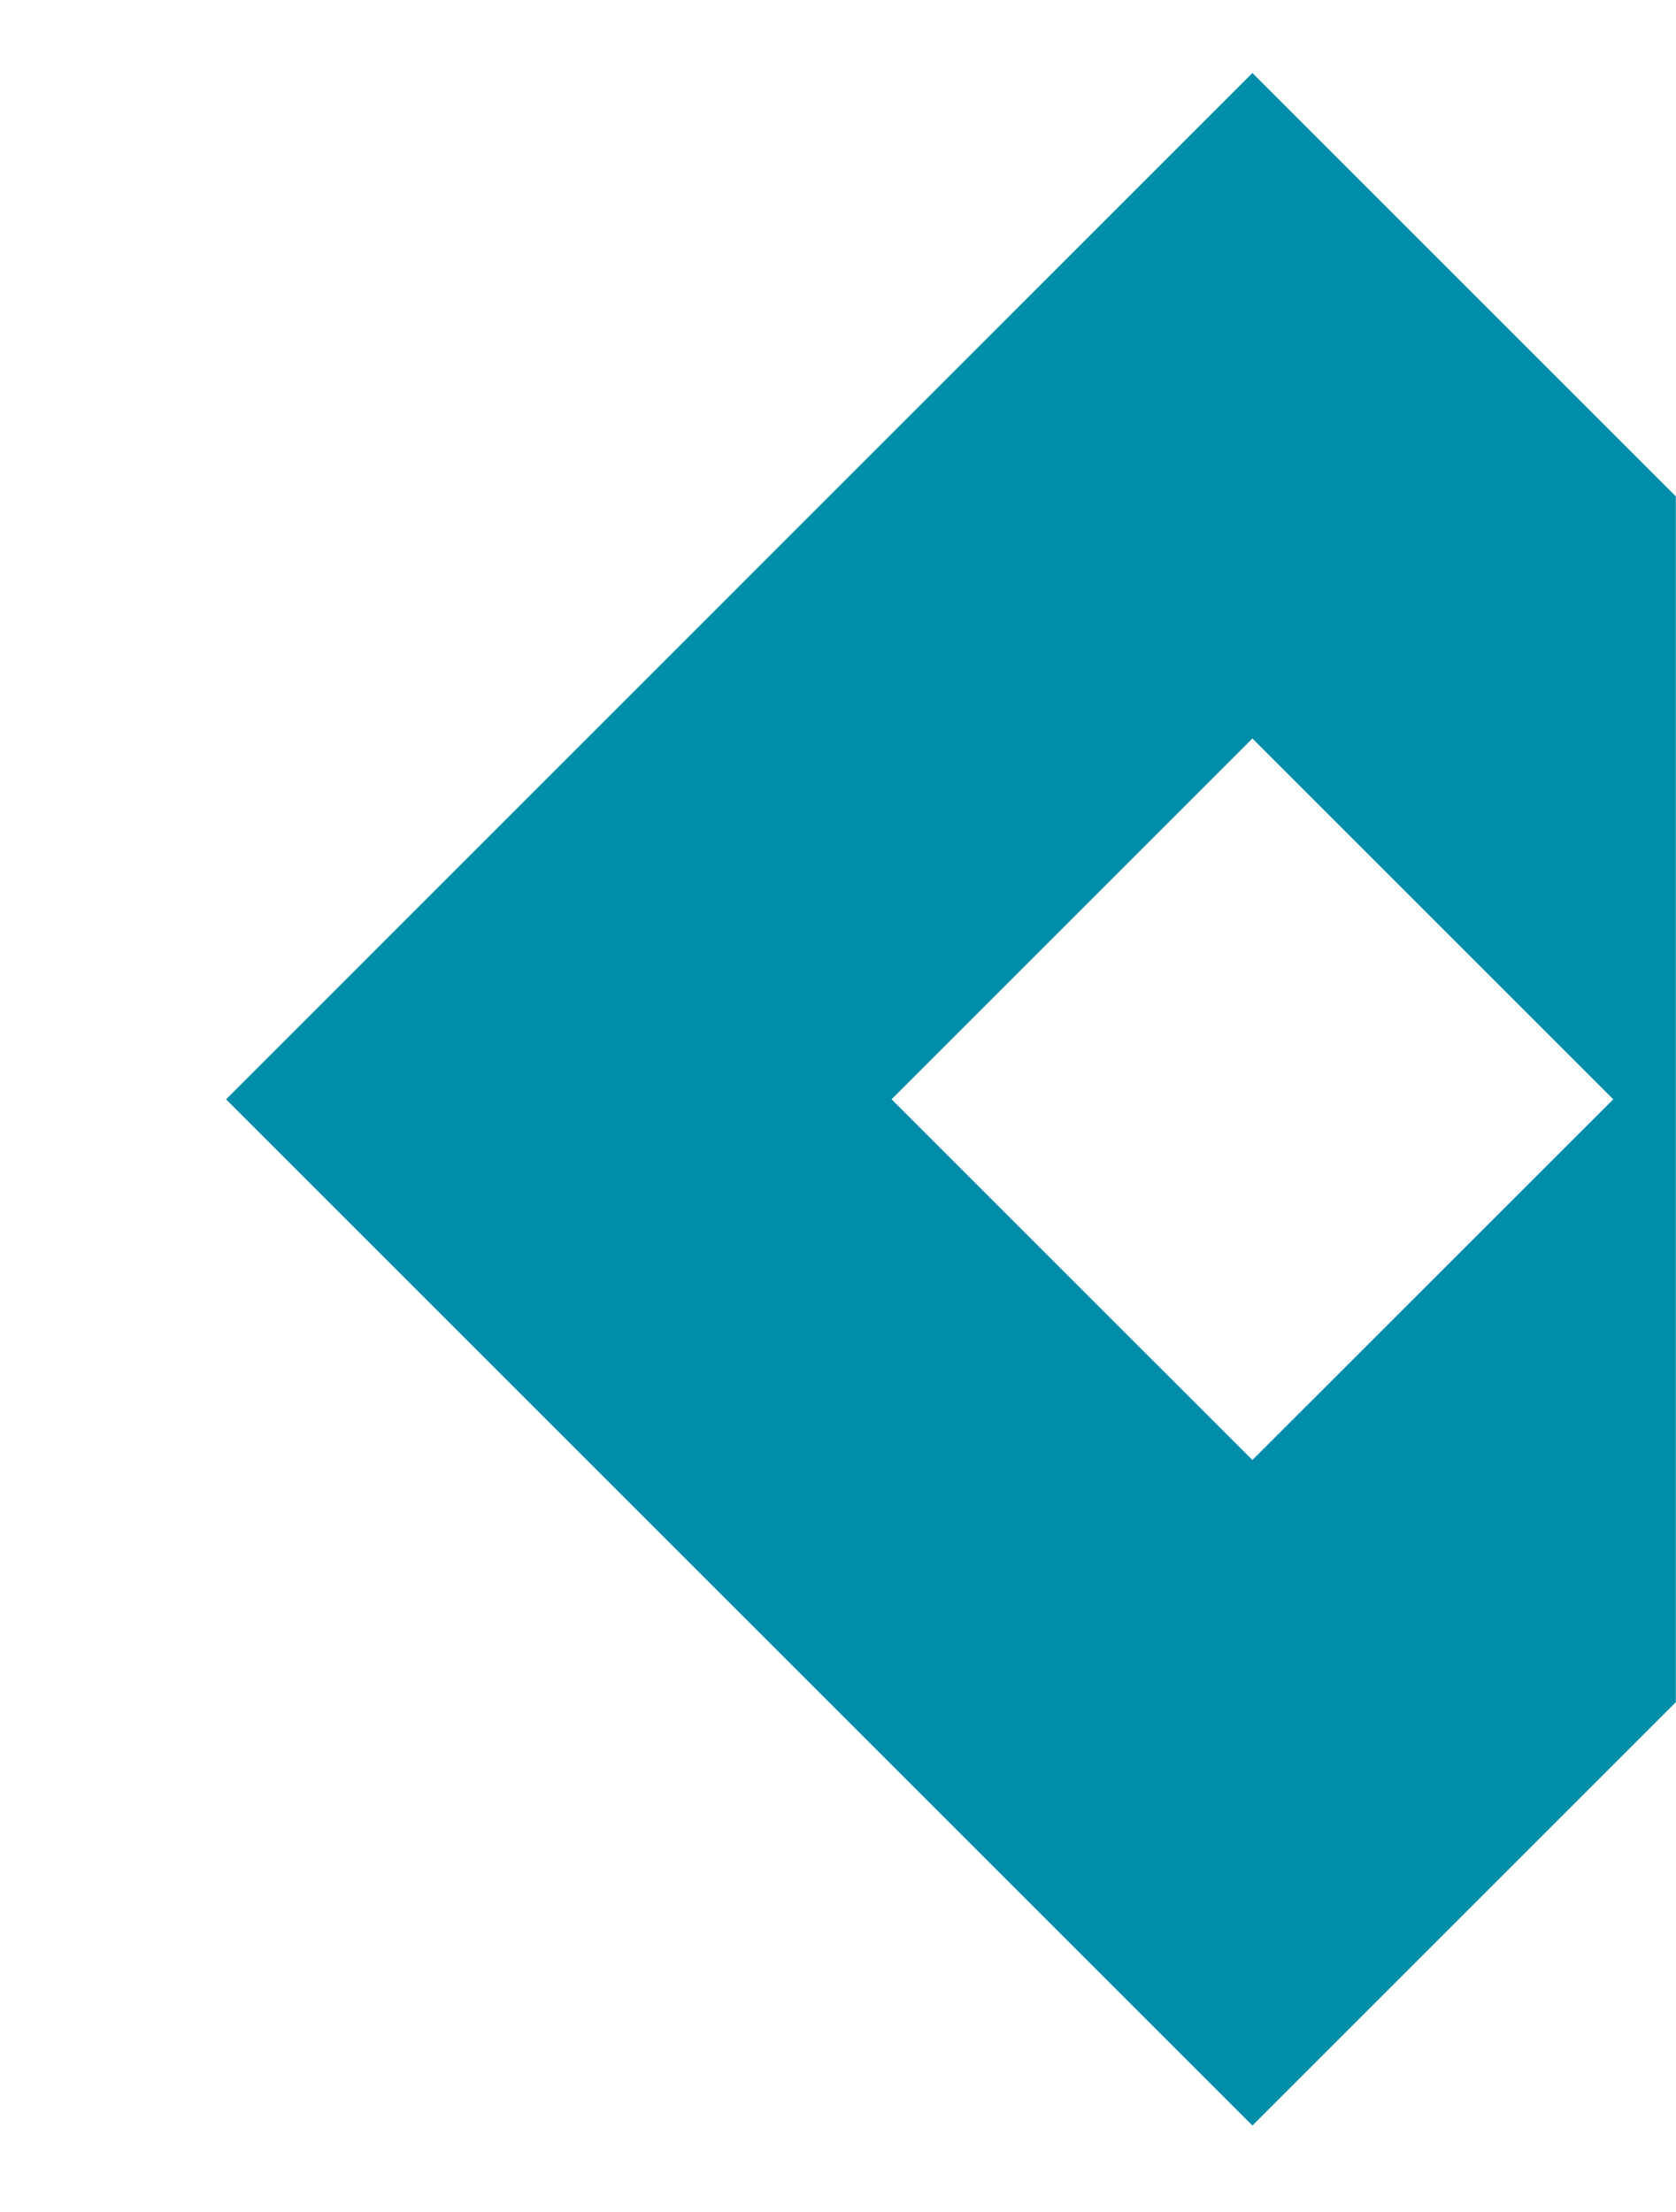
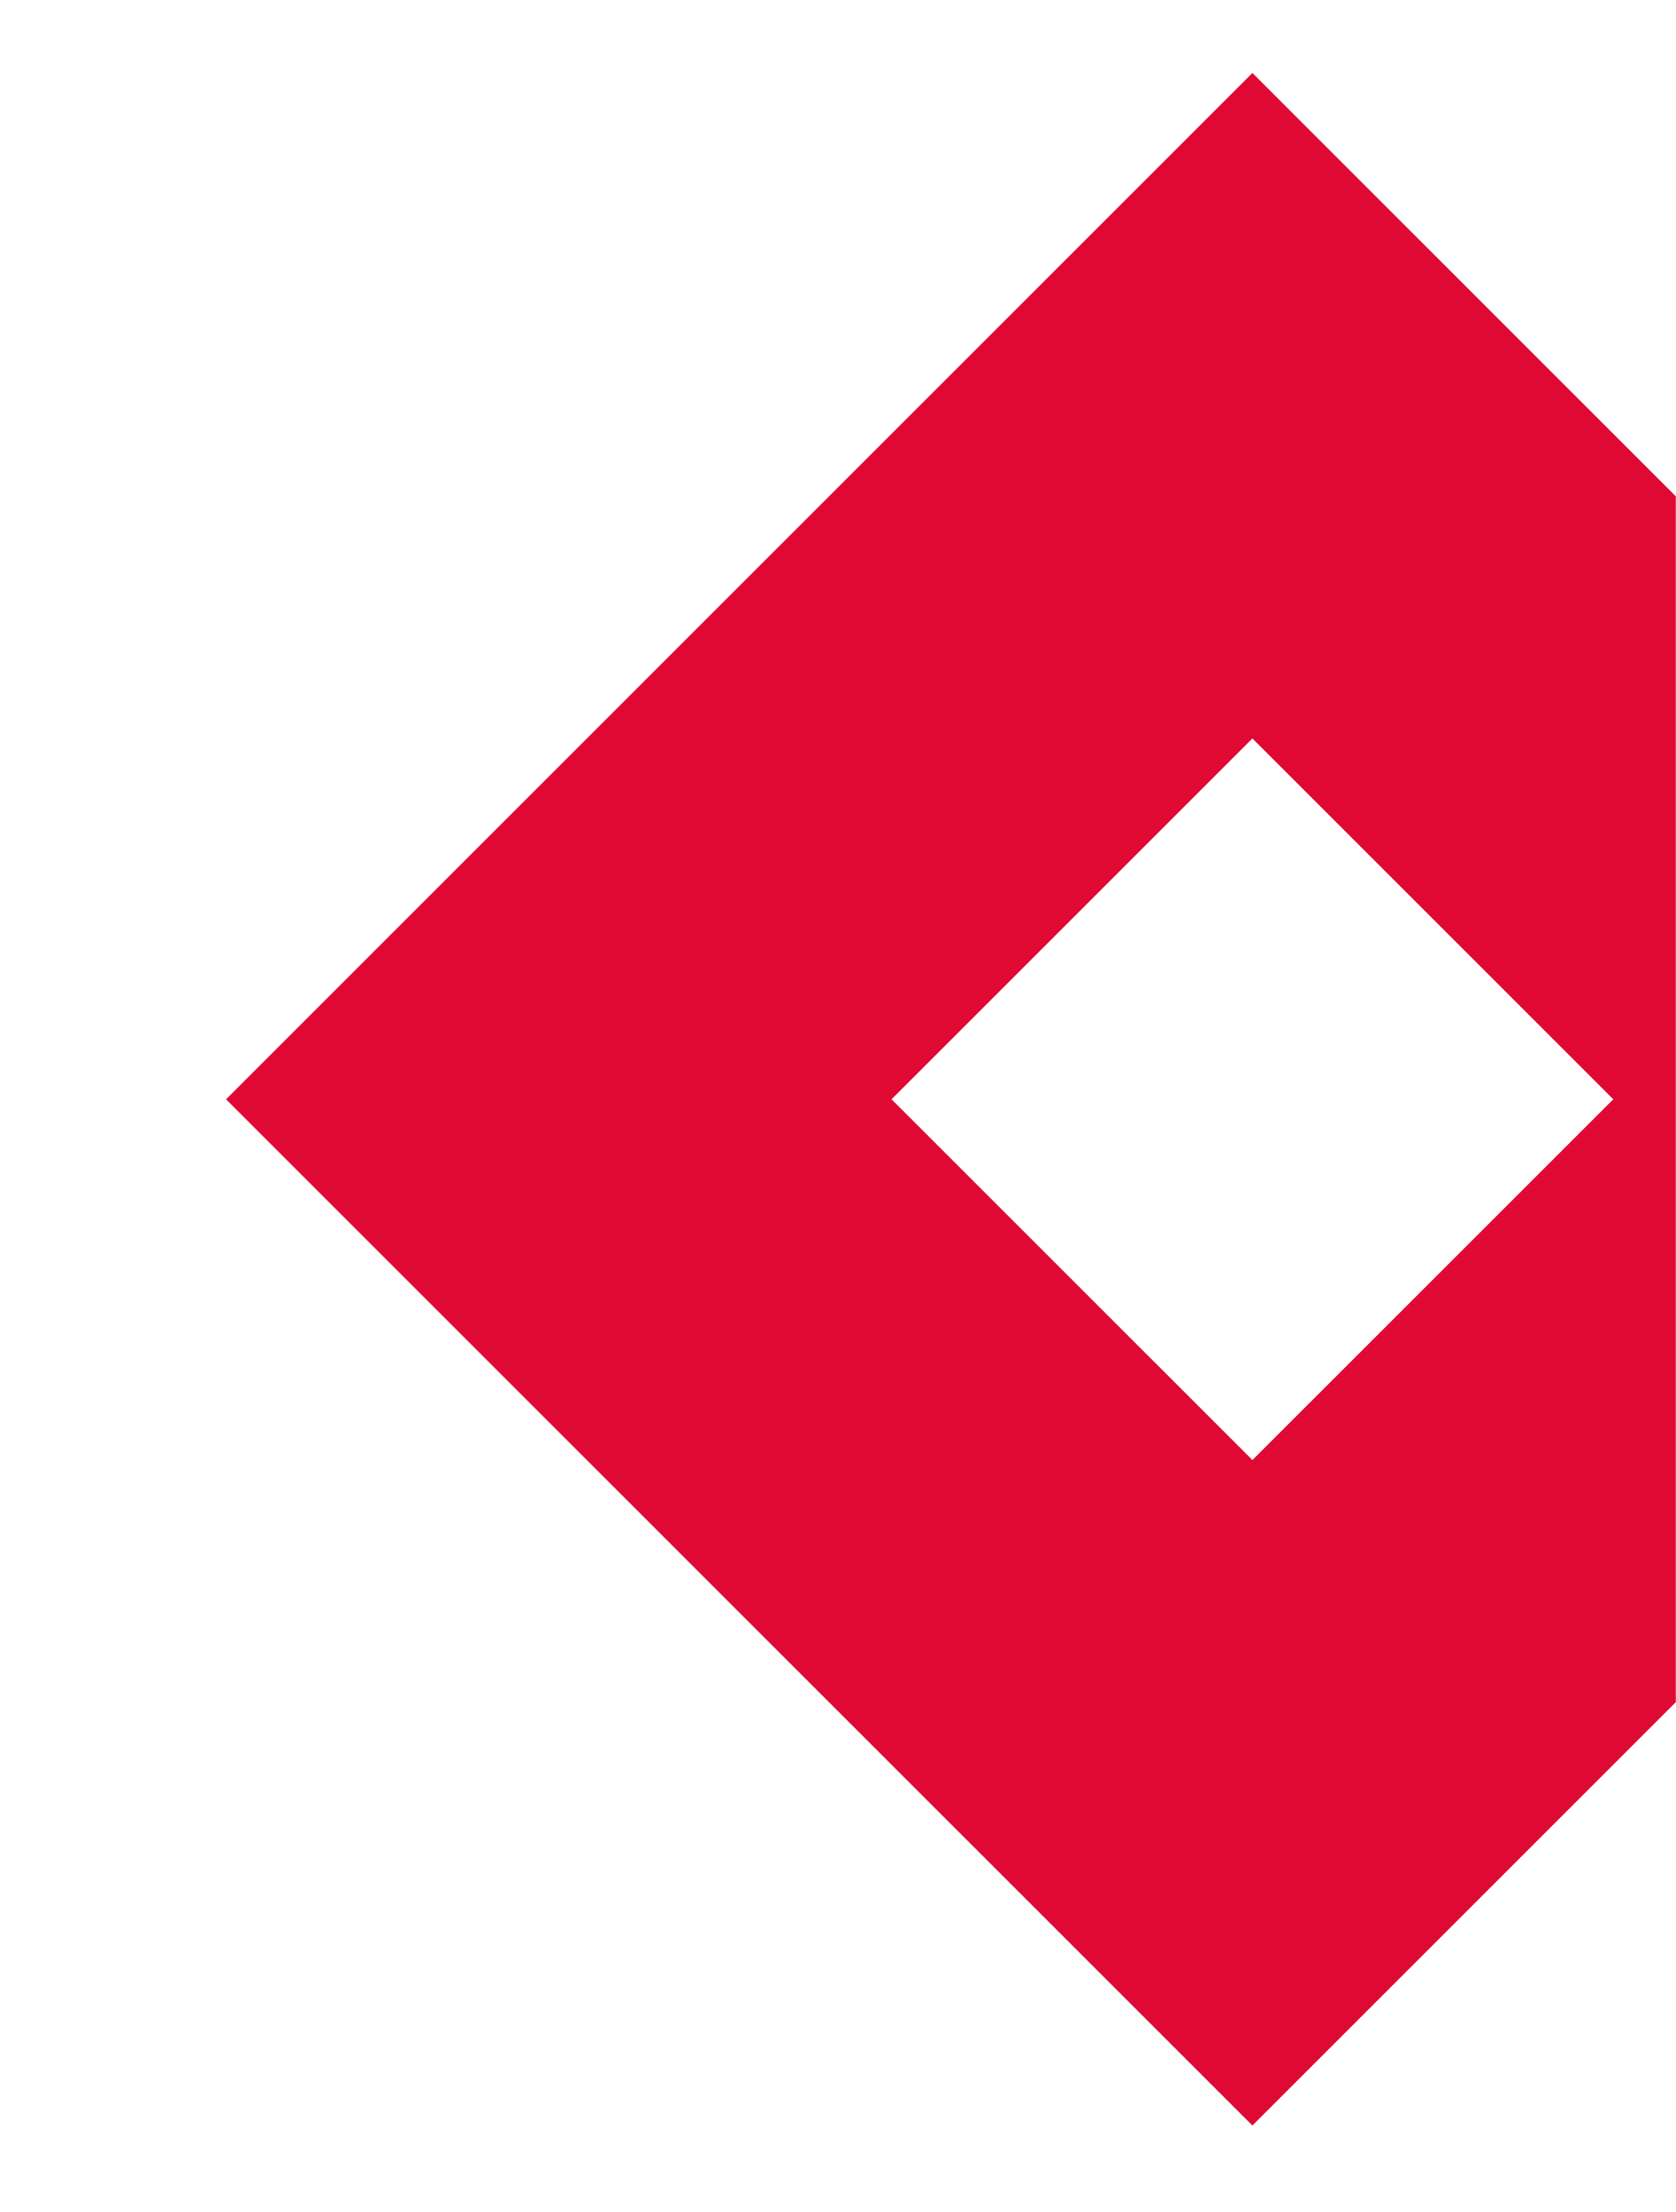
<svg xmlns="http://www.w3.org/2000/svg" version="1.1" id="Layer_4" x="0px" y="0px" viewBox="0 0 250 330" style="enable-background:new 0 0 250 330;" xml:space="preserve">
  <style type="text/css">
- 	.st0{fill:#008DA9;}
- 	.st1{fill:#E5022D;}
+ 	.st0{fill:#df0934;}
+ 	.st1{fill:#df0934;}
</style>
  <path class="st0" d="M186.82,10.89L33.72,164l153.1,153.1l63.16-63.16V74.05L186.82,10.89z M186.82,217.82L132.99,164l53.83-53.83  L240.65,164L186.82,217.82z" />
</svg>
